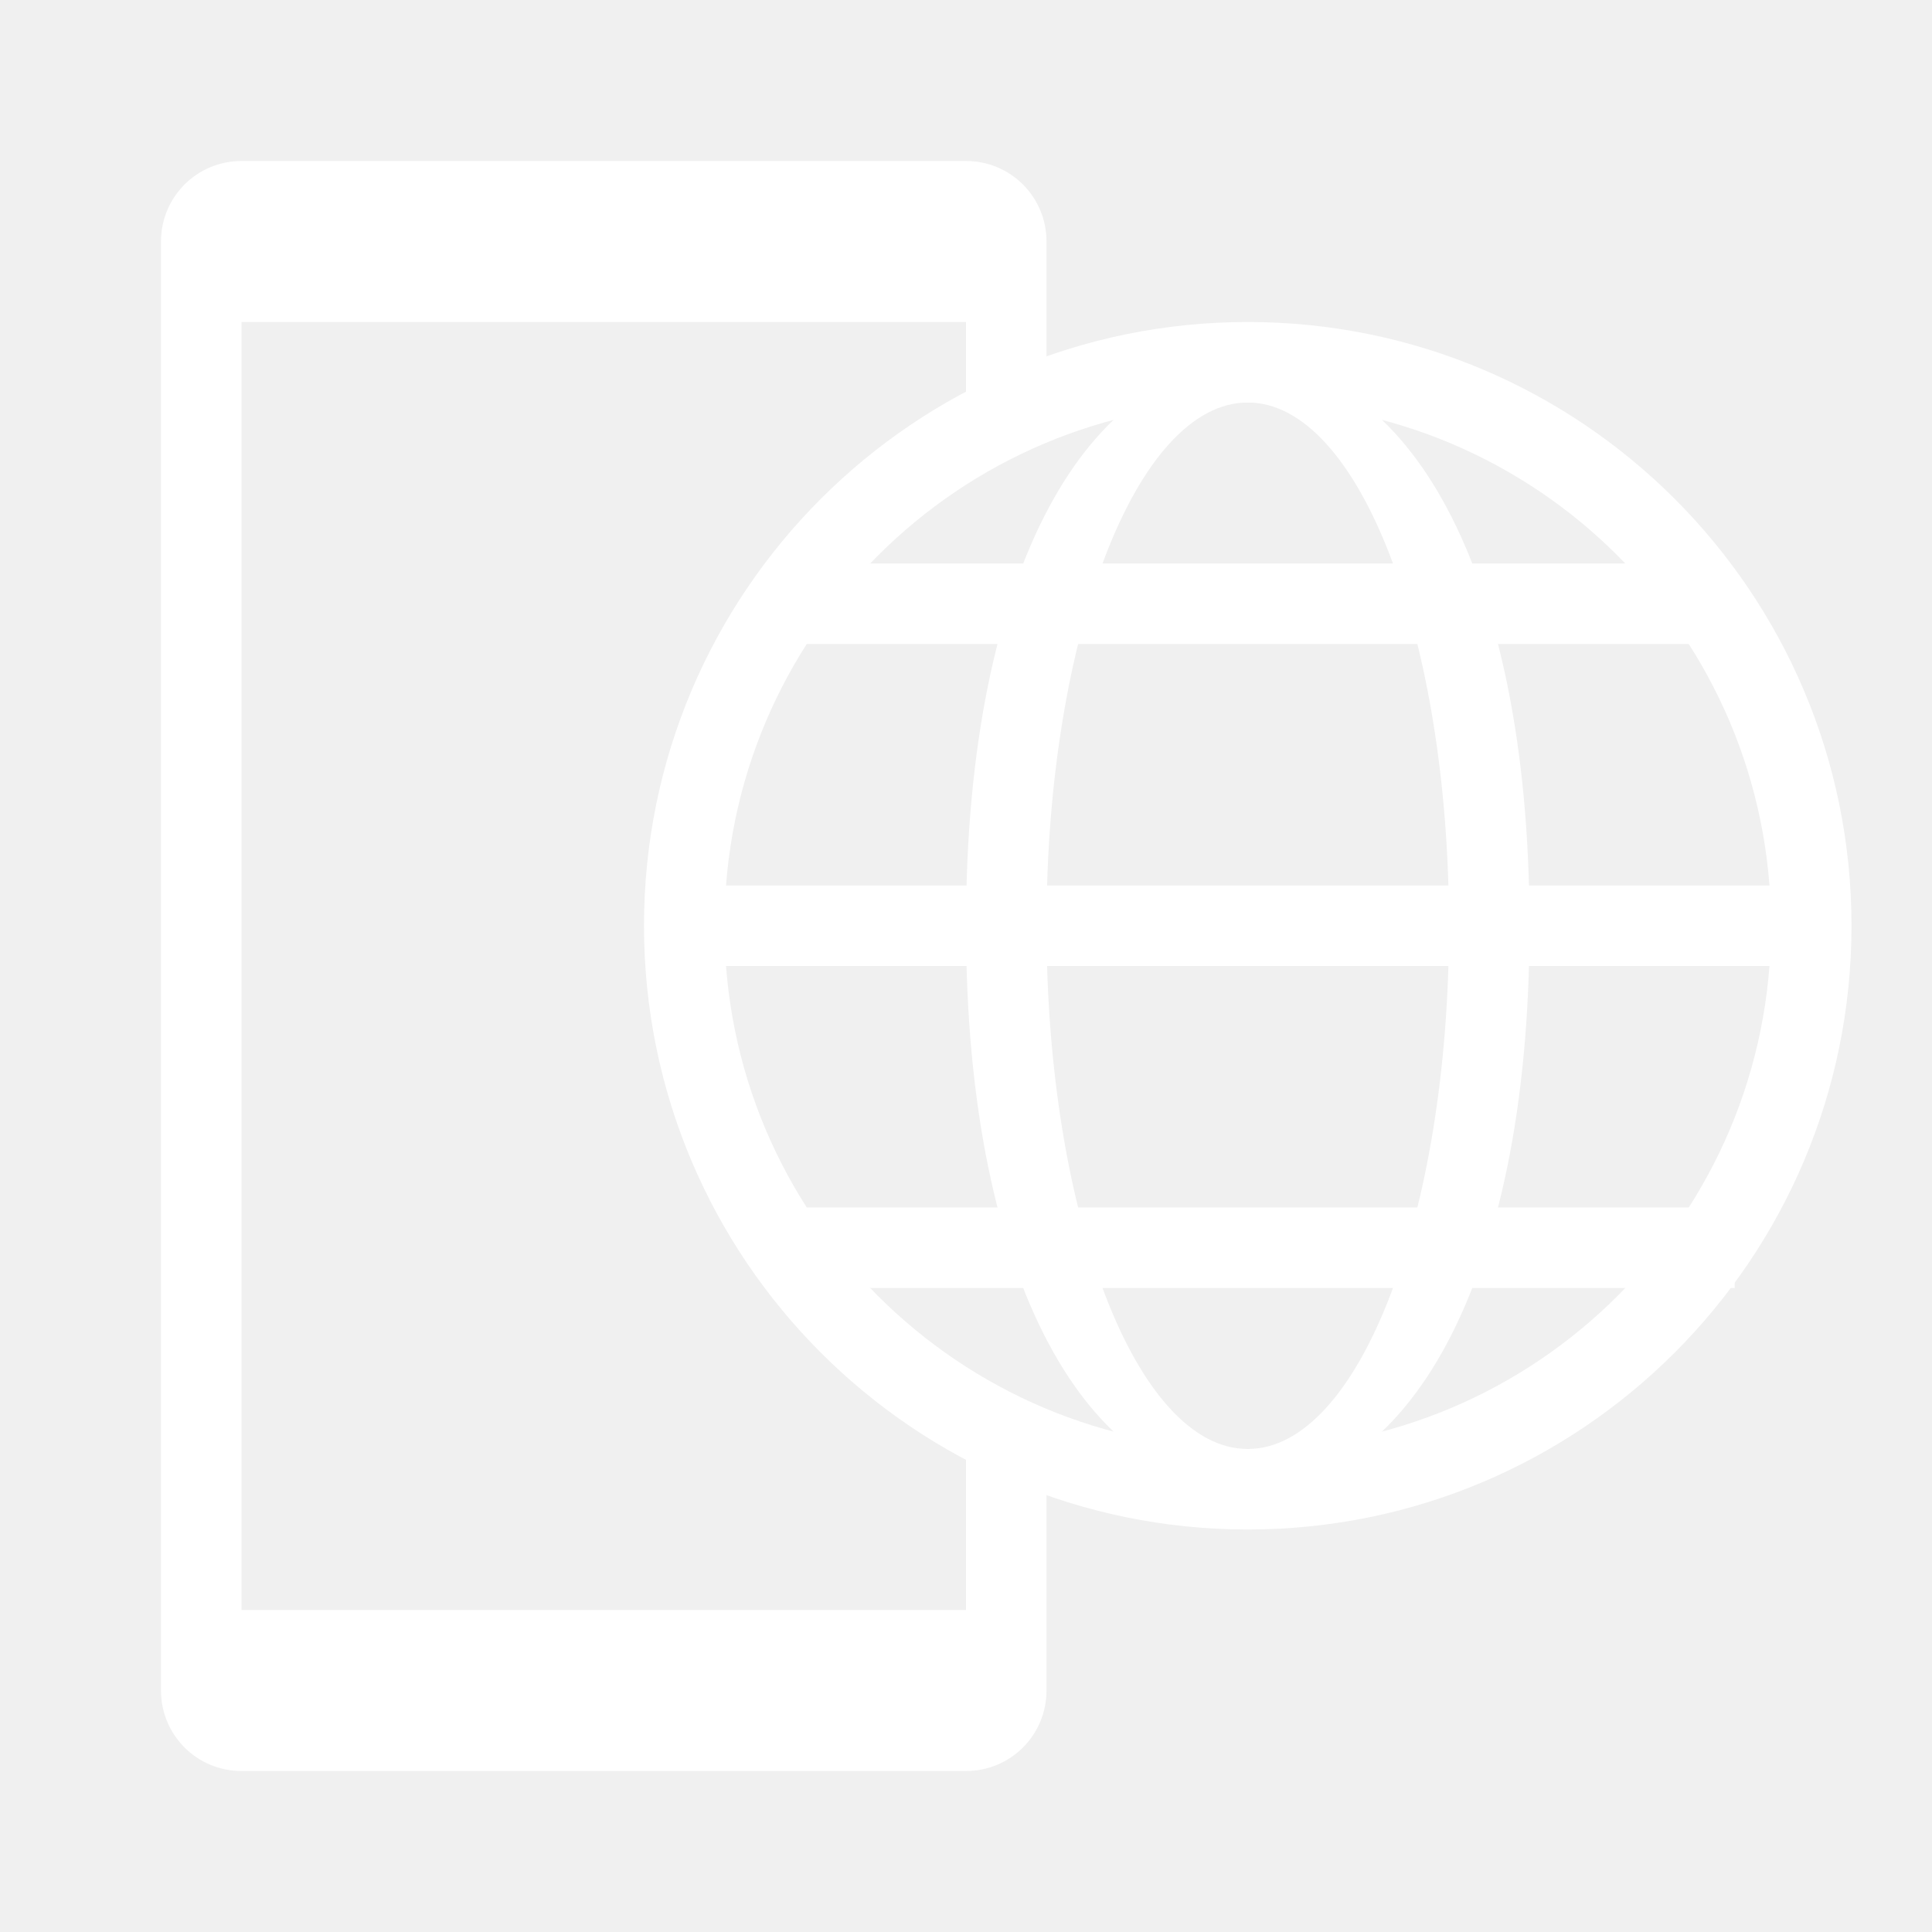
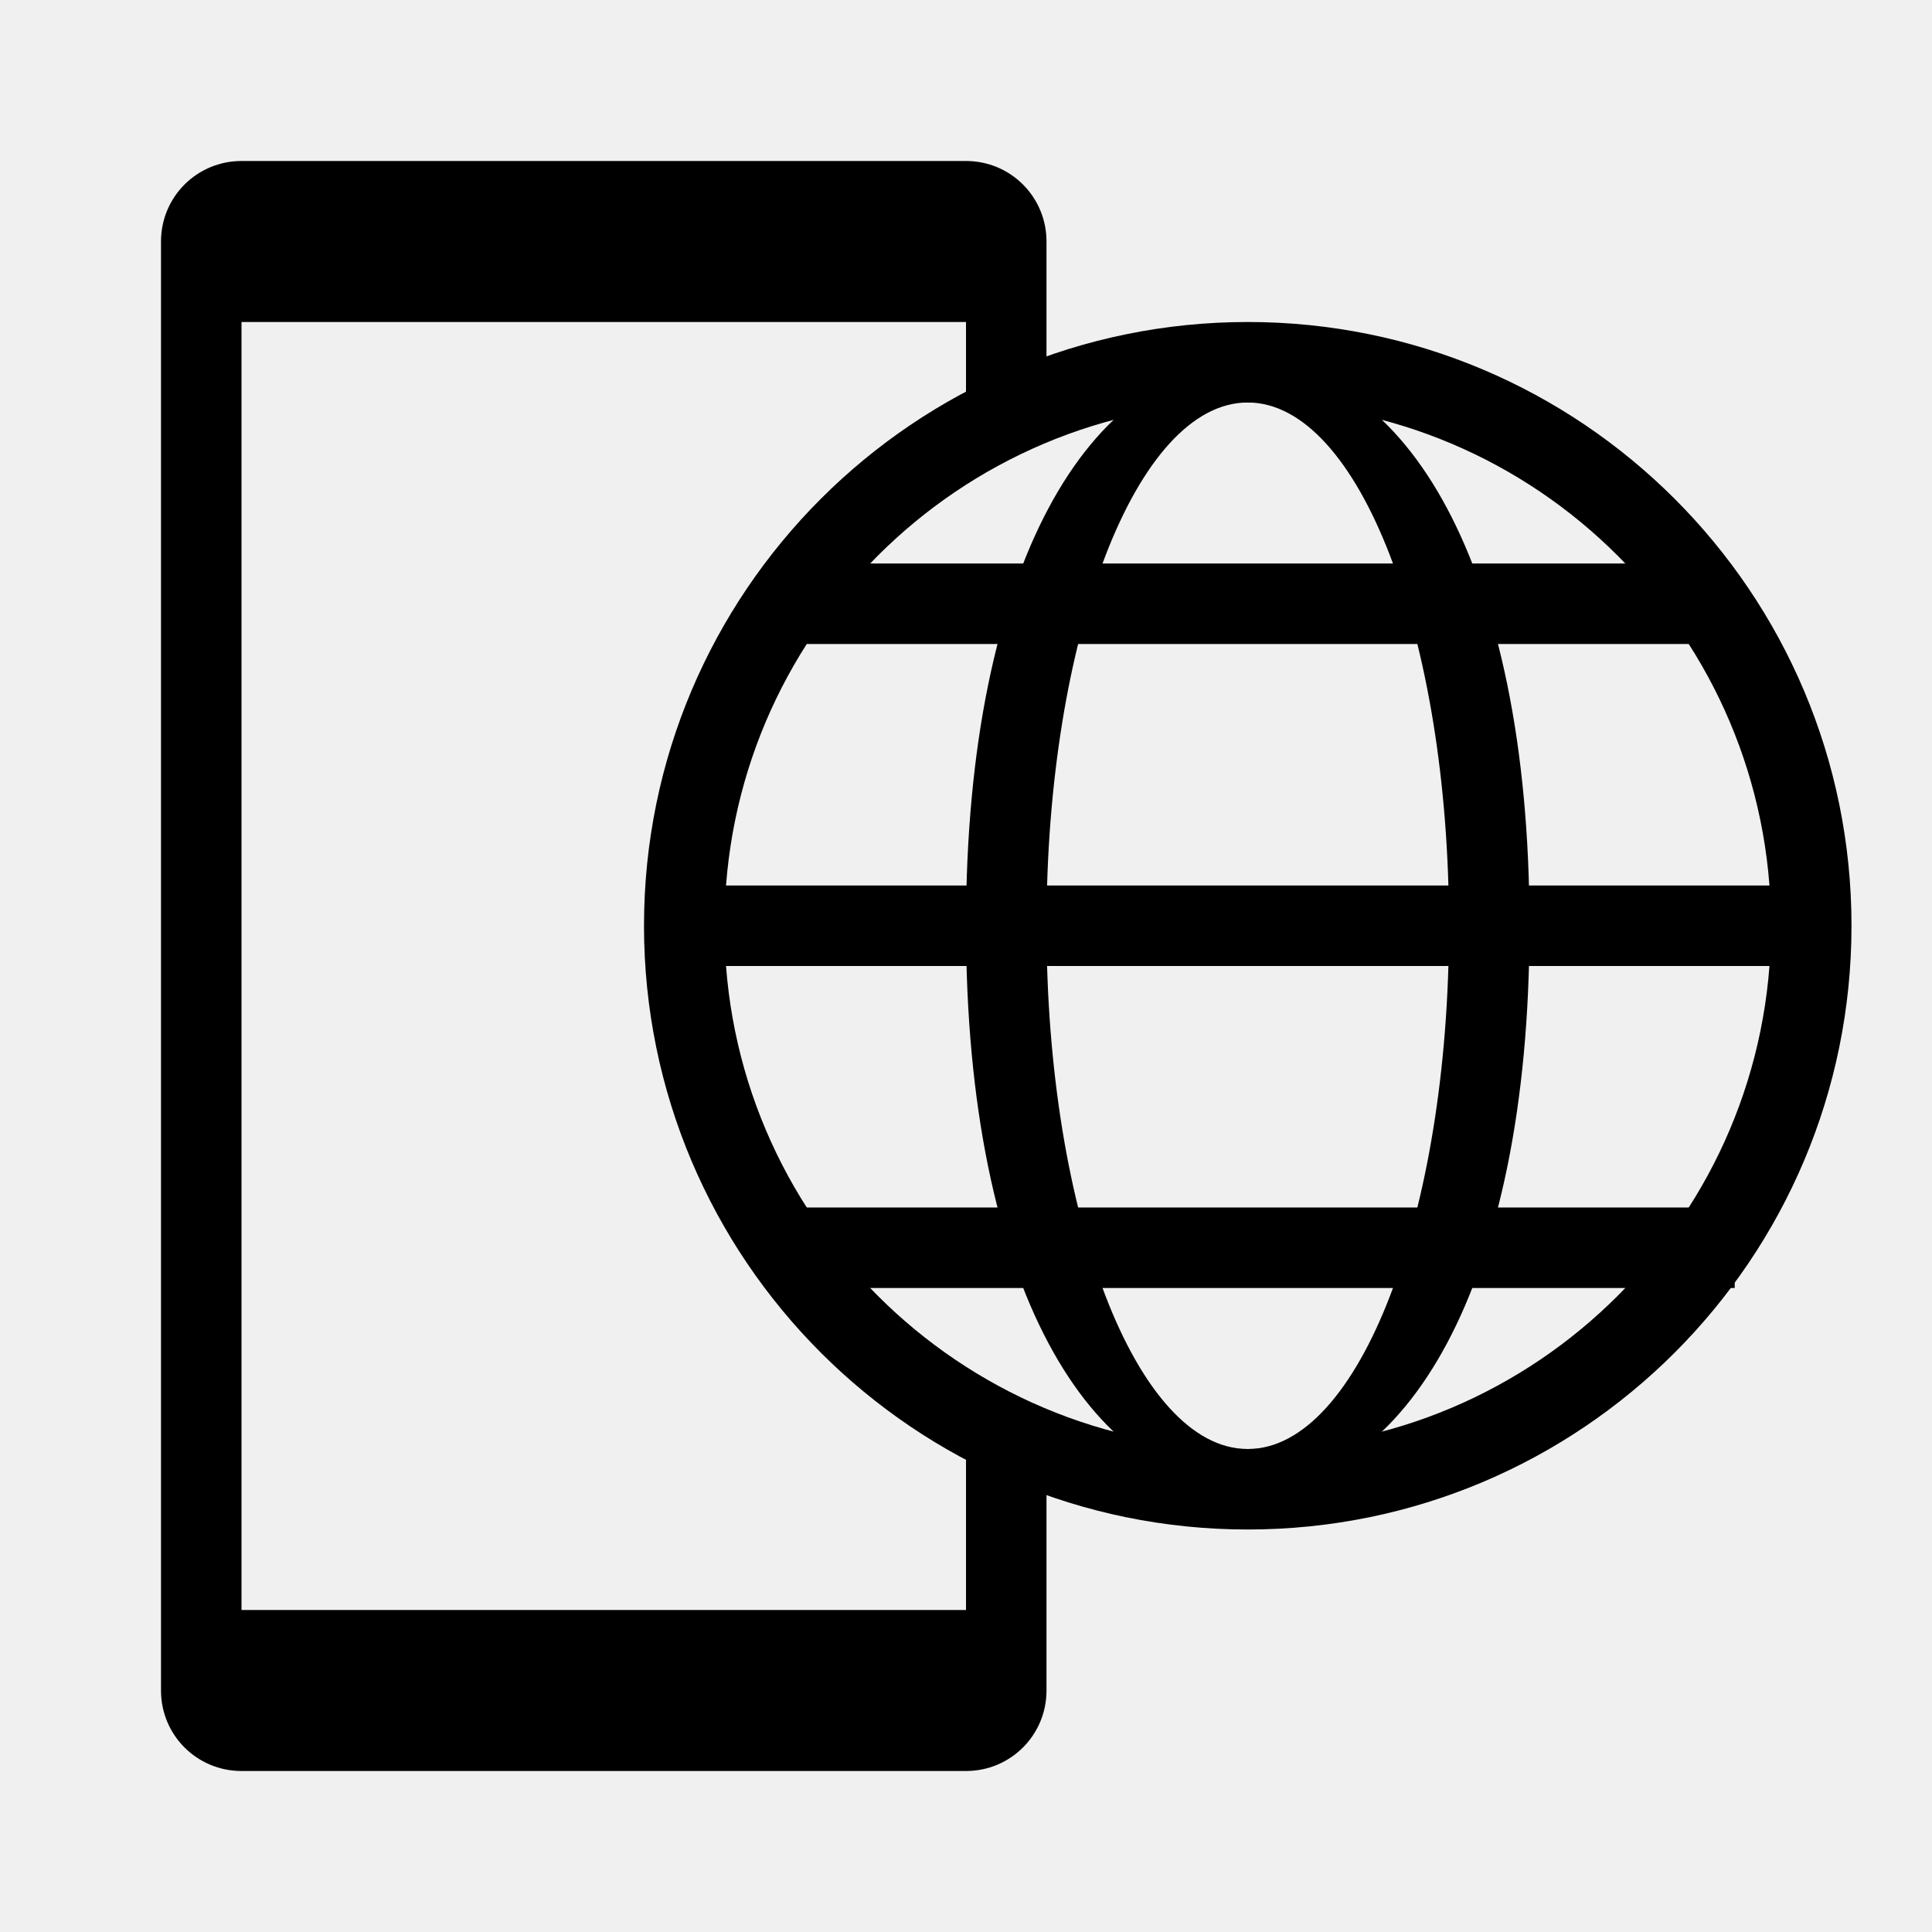
<svg xmlns="http://www.w3.org/2000/svg" width="24" height="24" version="1.1" viewBox="0 0 24 24">
-   <path d="m12 18v2h-9v-16h9v1h1v-2c0-0.554-0.446-1-1-1h-9c-0.554 0-1 0.446-1 1v18c0 0.554 0.446 1 1 1h9c0.554 0 1-0.446 1-1v-3" style="fill:white" />
-   <path d="m15.5 4a7.5 7.5 0 0 0-7.5 7.5 7.5 7.5 0 0 0 7.5 7.5 7.5 7.5 0 0 0 7.5-7.5 7.5 7.5 0 0 0-7.5-7.5zm0 1a6.5 6.5 0 0 1 6.5 6.5 6.5 6.5 0 0 1-6.5 6.5 6.5 6.5 0 0 1-6.5-6.5 6.5 6.5 0 0 1 6.5-6.5z" style="fill:white" />
-   <path d="m9.625 7v1h11.75v-1h-11.75zm-1.182 4v1h13.996v-1h-13.996zm1.217 4v1h11.889v-1h-11.889z" style="fill:white" />
-   <path d="m15.5 4.5c-1.933 0-3.5 2.5-3.5 7s1.567 7 3.5 7 3.5-2.5 3.5-7-1.567-7-3.5-7zm0 0.5c1.381 0 2.5 2.91 2.5 6.5 0 3.59-1.119 6.5-2.5 6.5s-2.5-2.91-2.5-6.5c0-3.59 1.119-6.5 2.5-6.5z" style="fill:white" />
+   <path d="m12 18v2h-9v-16h9v1h1v-2c0-0.554-0.446-1-1-1h-9c-0.554 0-1 0.446-1 1v18c0 0.554 0.446 1 1 1h9c0.554 0 1-0.446 1-1v-3" style="fill:currentColor" />
+   <path d="m15.5 4a7.5 7.5 0 0 0-7.5 7.5 7.5 7.5 0 0 0 7.5 7.5 7.5 7.5 0 0 0 7.5-7.5 7.5 7.5 0 0 0-7.5-7.5zm0 1a6.5 6.5 0 0 1 6.5 6.5 6.5 6.5 0 0 1-6.5 6.5 6.5 6.5 0 0 1-6.5-6.5 6.5 6.5 0 0 1 6.5-6.5z" style="fill:currentColor" />
+   <path d="m9.625 7v1h11.75v-1h-11.75zm-1.182 4v1h13.996v-1h-13.996zm1.217 4v1h11.889v-1h-11.889z" style="fill:currentColor" />
+   <path d="m15.5 4.5c-1.933 0-3.5 2.5-3.5 7s1.567 7 3.5 7 3.5-2.5 3.5-7-1.567-7-3.5-7zm0 0.5c1.381 0 2.5 2.91 2.5 6.5 0 3.59-1.119 6.5-2.5 6.5s-2.5-2.91-2.5-6.5c0-3.59 1.119-6.5 2.5-6.5z" style="fill:currentColor" />
</svg>
